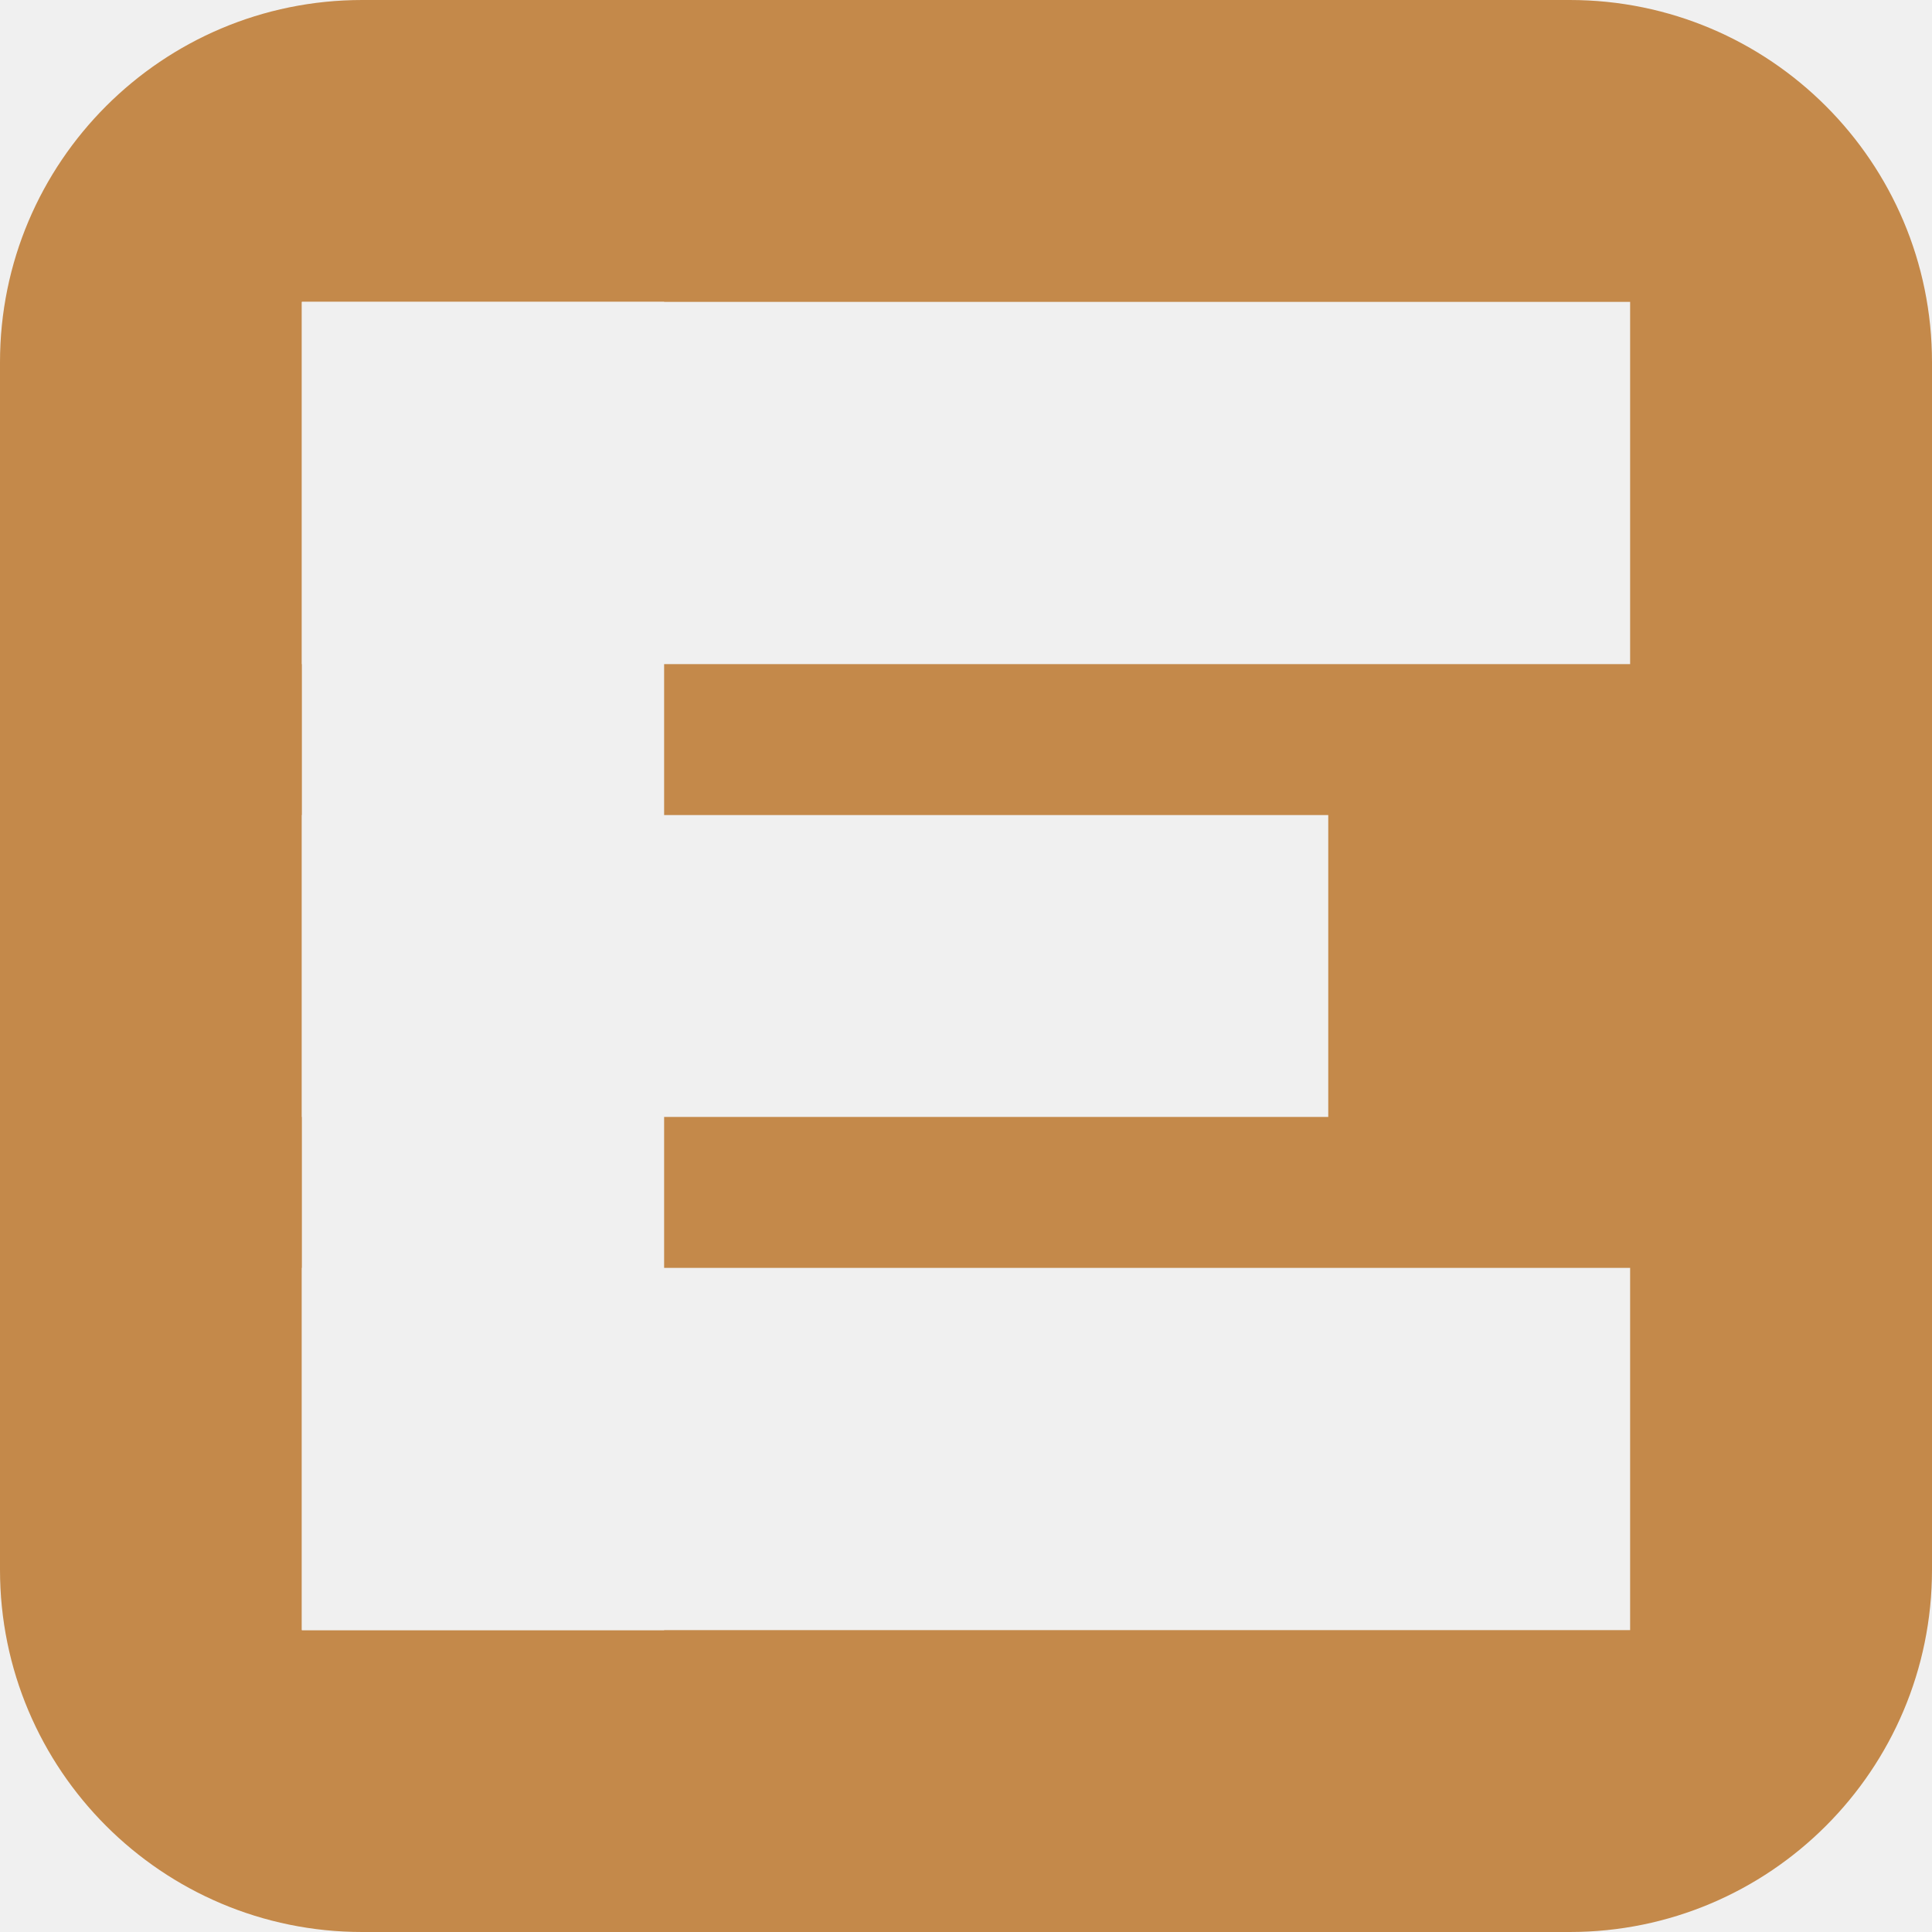
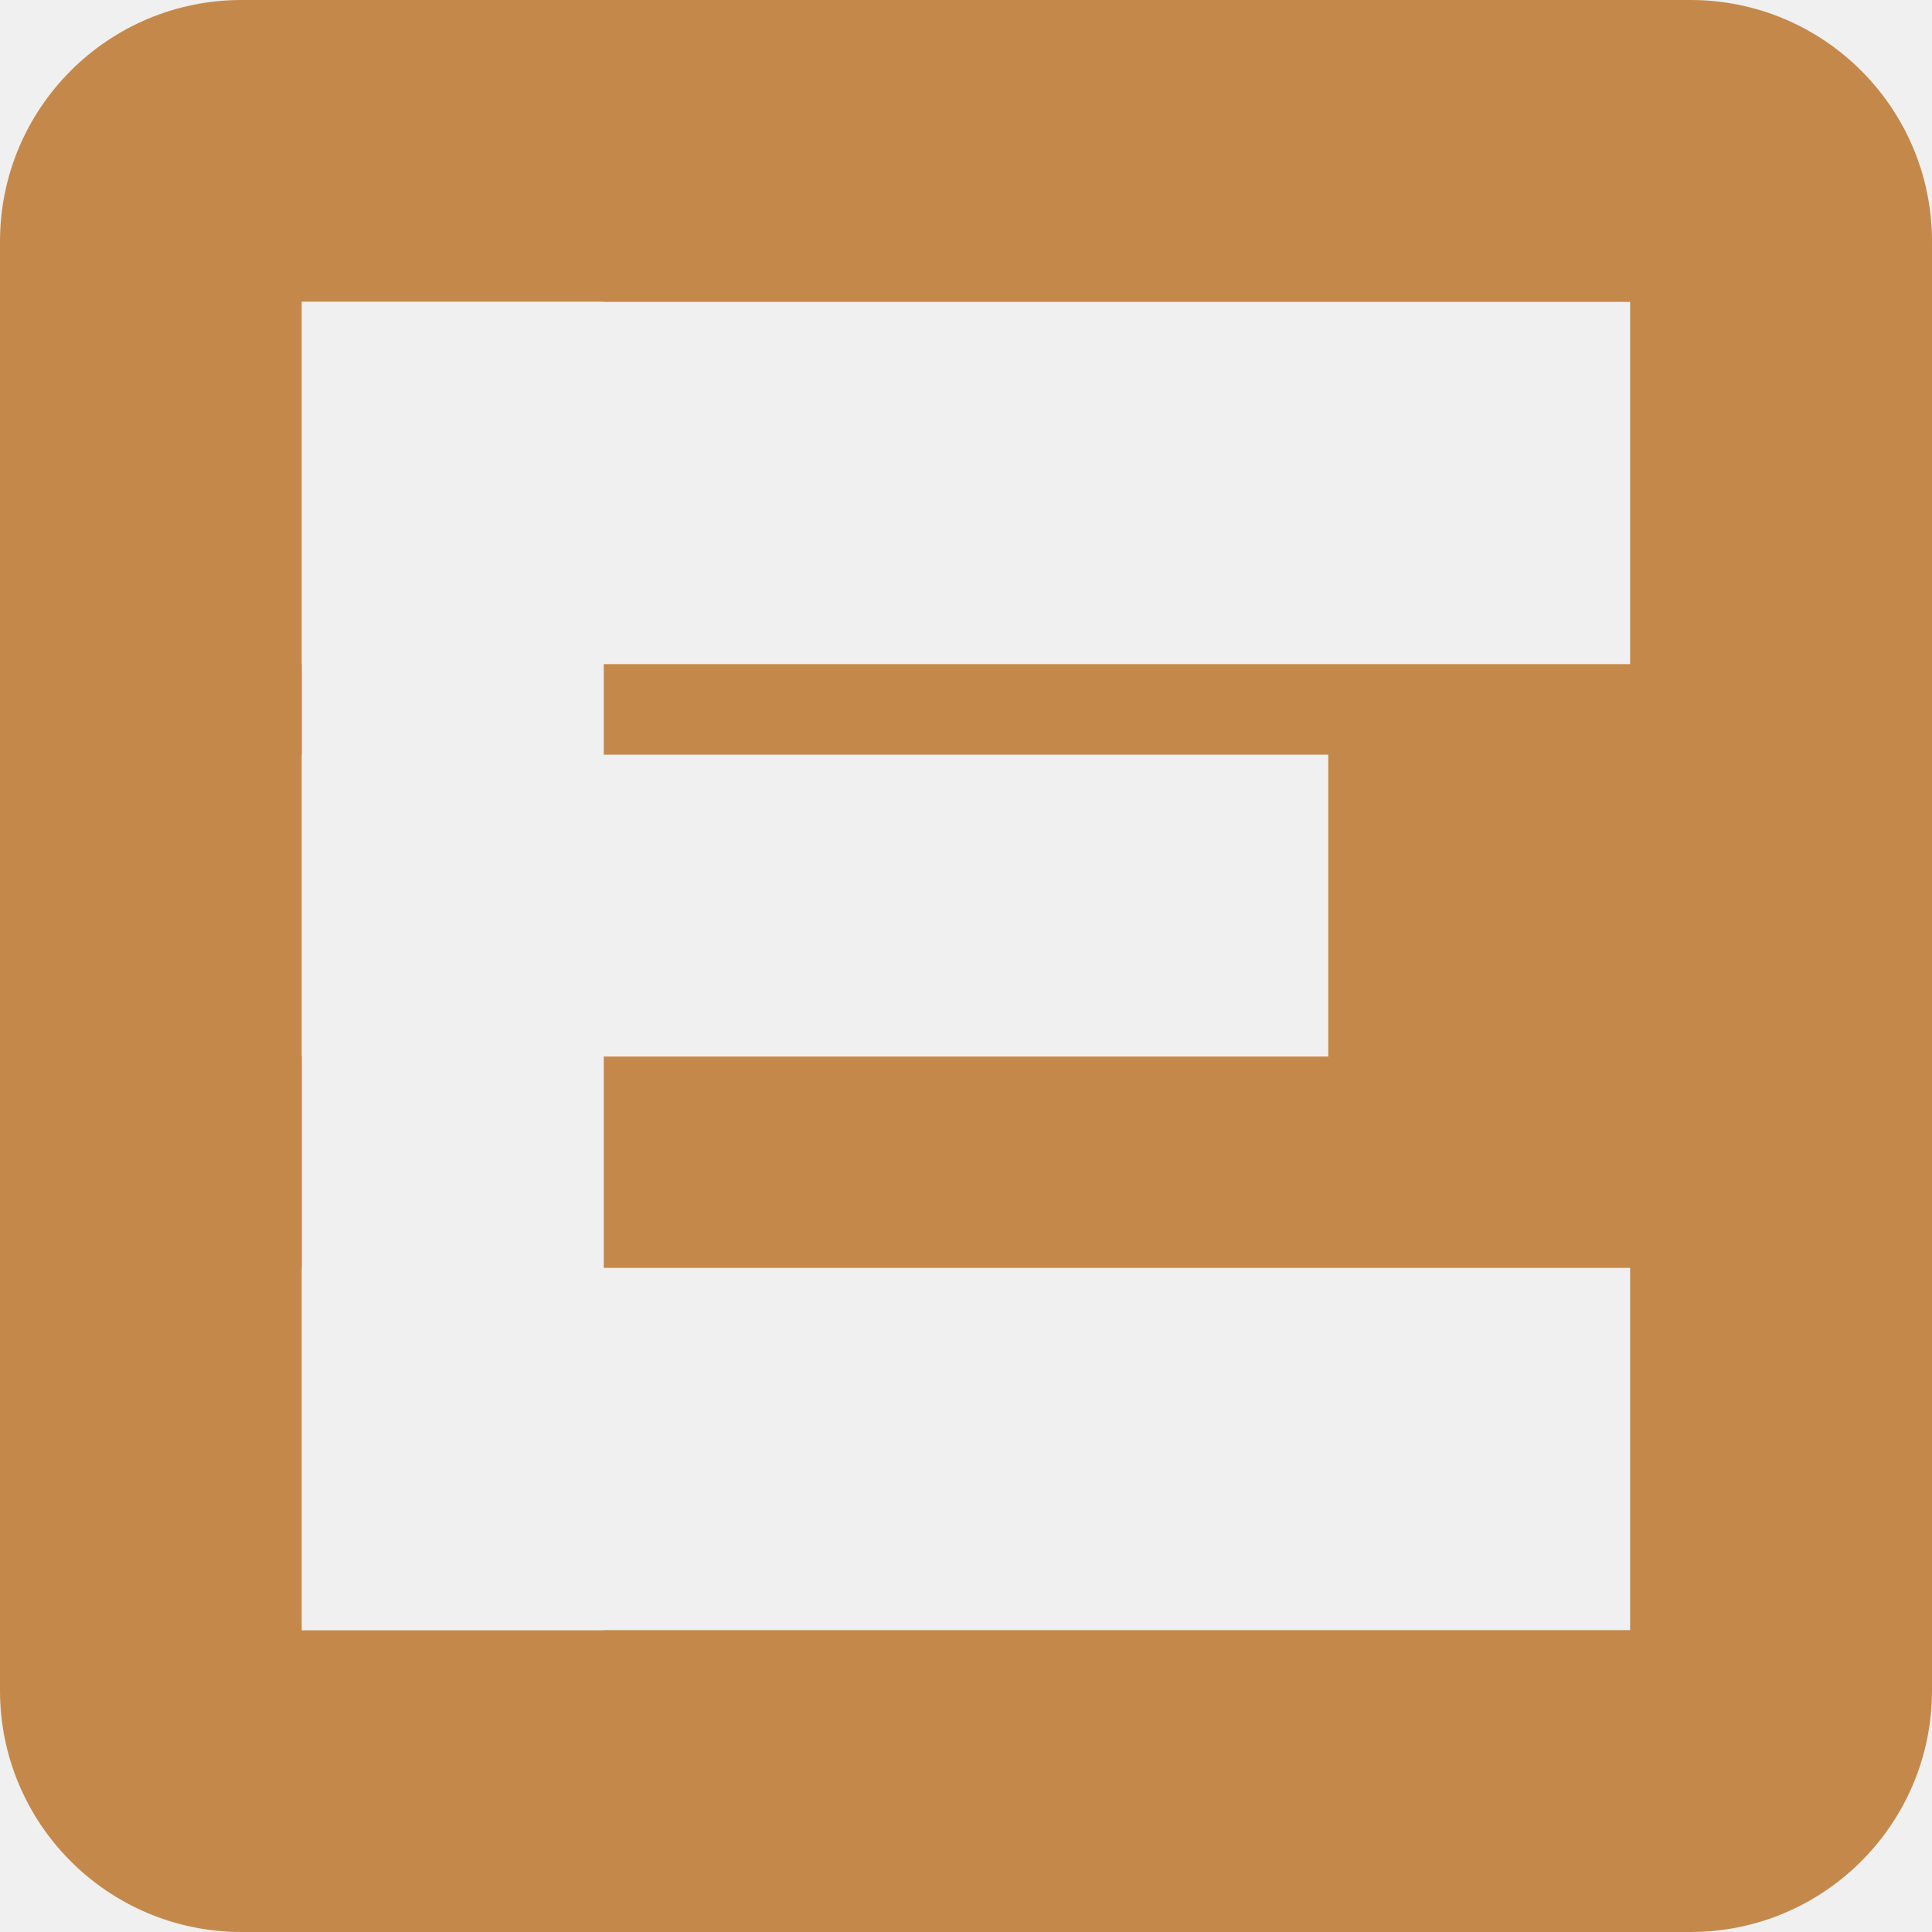
<svg xmlns="http://www.w3.org/2000/svg" viewBox="0 0 64 64" fill="none" role="img" aria-label="ETEMEN">
  <defs>
    <mask id="e">
      <rect width="64" height="64" fill="white" />
-       <rect x="10" y="10" width="12" height="44" fill="black" />
+       <rect x="10" y="10" width="10" height="44" fill="black" />
      <rect x="10" y="10" width="44" height="12" fill="black" />
-       <rect x="10" y="27" width="34" height="10" fill="black" />
+       <rect x="10" y="25" width="34" height="10" fill="black" />
      <rect x="10" y="42" width="44" height="12" fill="black" />
    </mask>
  </defs>
-   <rect width="64" height="64" rx="12" fill="#C4894A" mask="url(#e)" />
+   <rect width="64" height="64" rx="8" fill="#C4894A" mask="url(#e)" />
</svg>
